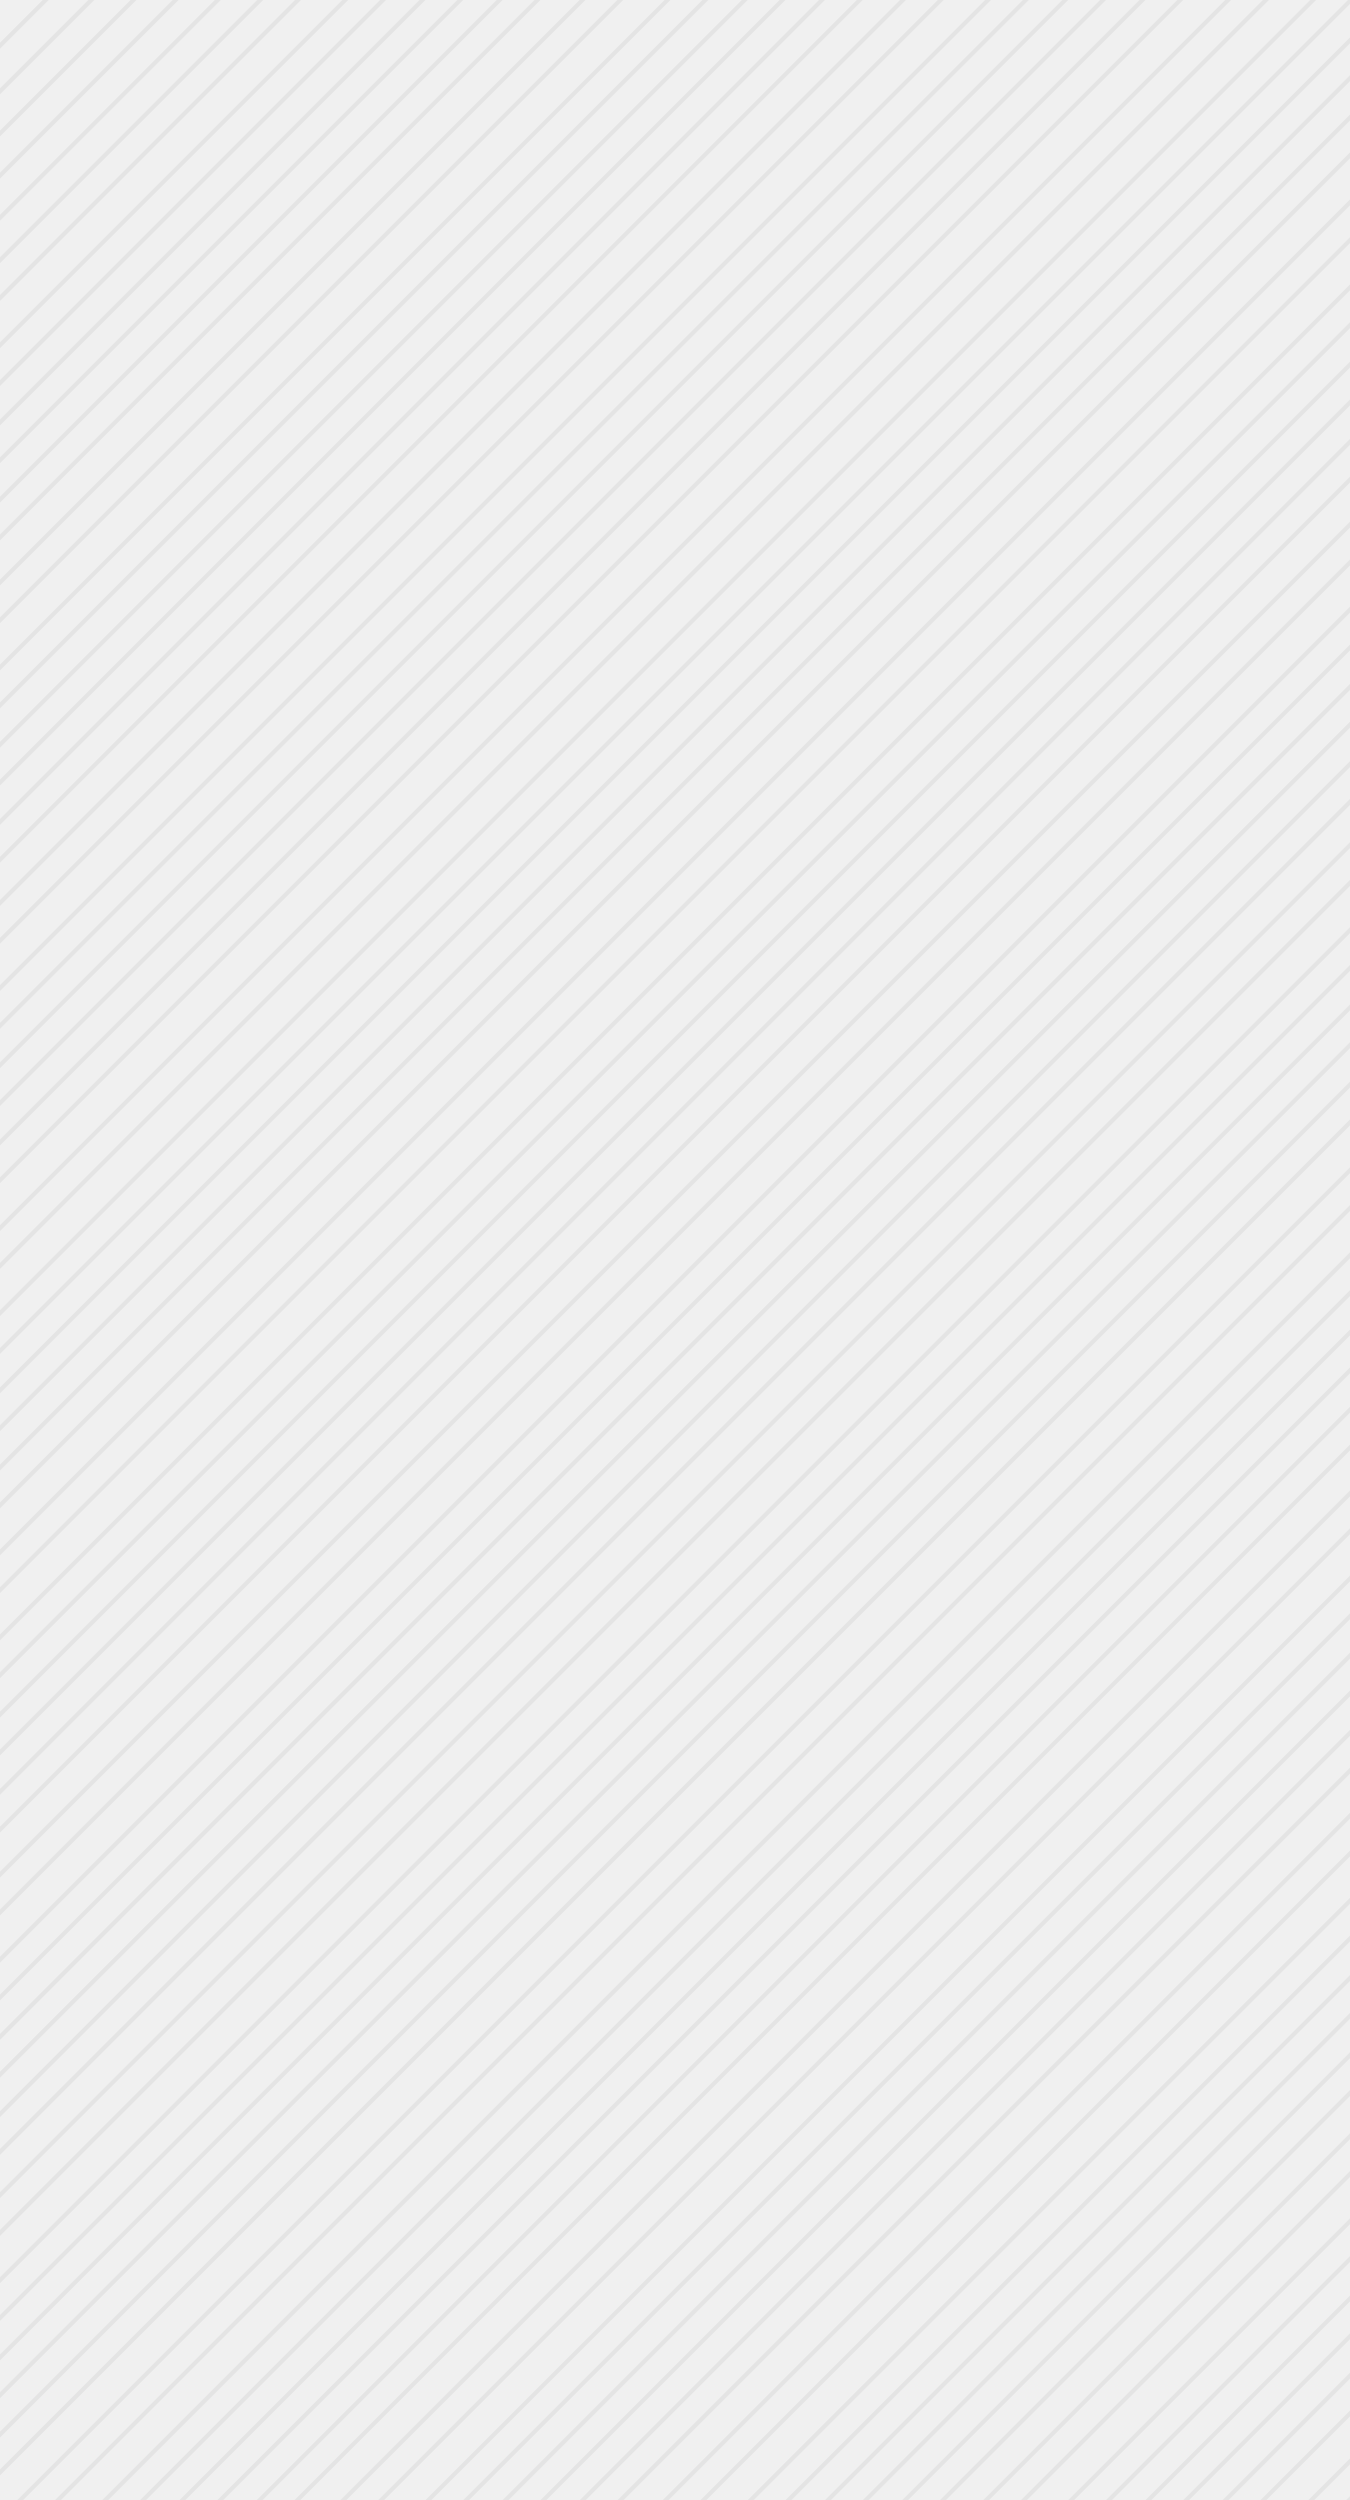
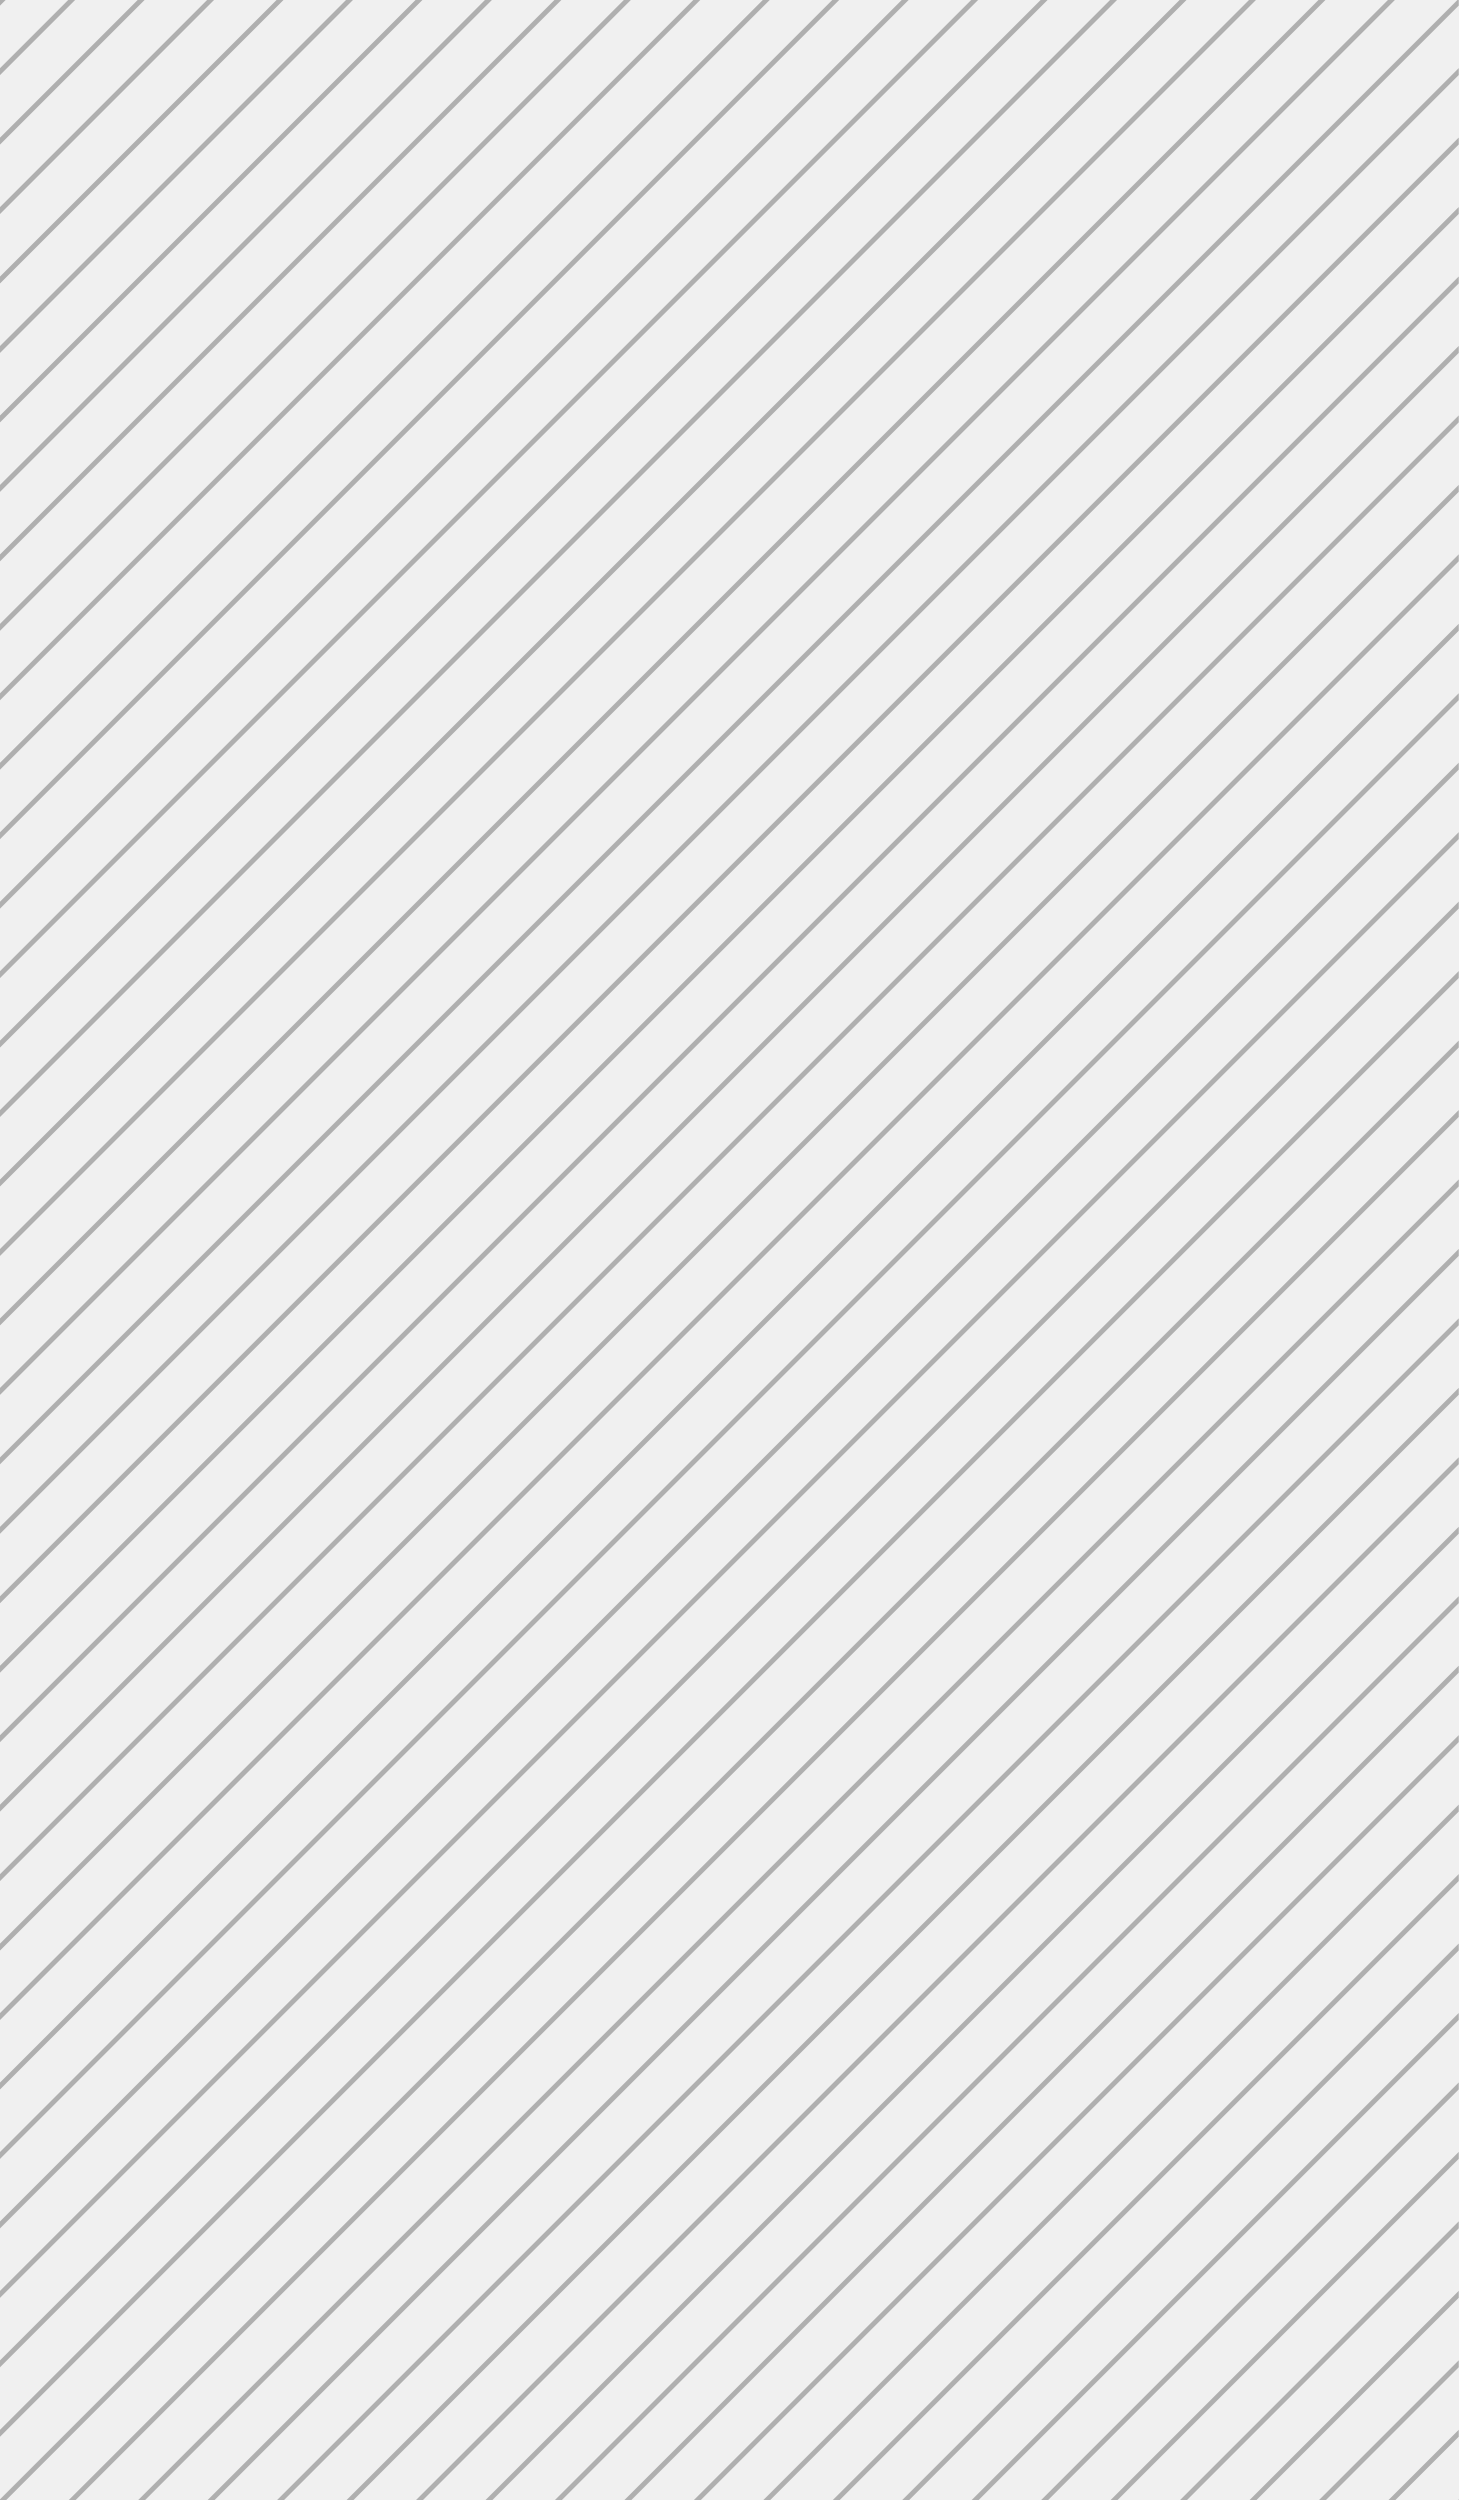
- <svg xmlns="http://www.w3.org/2000/svg" width="320" height="593" viewBox="0 0 320 593" fill="none">
-   <g style="mix-blend-mode:difference" opacity="0.3">
-     <line x1="-1040.25" y1="1101.96" x2="590.014" y2="-528.303" stroke="#4F4F4F" stroke-opacity="0.5" />
-     <line x1="-1040.25" y1="1091.91" x2="590.014" y2="-538.357" stroke="#4F4F4F" stroke-opacity="0.5" />
-     <line x1="-1040.25" y1="1081.91" x2="590.014" y2="-548.356" stroke="#4F4F4F" stroke-opacity="0.5" />
-     <line x1="-1040.25" y1="1071.91" x2="590.014" y2="-558.356" stroke="#4F4F4F" stroke-opacity="0.5" />
-     <line x1="-1040.25" y1="1061.91" x2="590.014" y2="-568.354" stroke="#4F4F4F" stroke-opacity="0.5" />
-     <line x1="-1048.07" y1="1058.91" x2="582.198" y2="-571.354" stroke="#4F4F4F" stroke-opacity="0.5" />
-     <line x1="-1031.28" y1="1101.96" x2="598.98" y2="-528.303" stroke="#4F4F4F" stroke-opacity="0.5" />
-     <line x1="-1020.08" y1="1101.96" x2="610.186" y2="-528.303" stroke="#4F4F4F" stroke-opacity="0.5" />
-     <line x1="-1011.11" y1="1101.96" x2="619.153" y2="-528.303" stroke="#4F4F4F" stroke-opacity="0.5" />
-     <line x1="-1020.08" y1="1120.28" x2="610.186" y2="-509.988" stroke="#4F4F4F" stroke-opacity="0.5" />
-     <line x1="-1011.11" y1="1120.28" x2="619.153" y2="-509.988" stroke="#4F4F4F" stroke-opacity="0.5" />
-     <line x1="-1020.08" y1="1138.59" x2="610.186" y2="-491.674" stroke="#4F4F4F" stroke-opacity="0.5" />
-     <line x1="-1011.11" y1="1138.59" x2="619.153" y2="-491.674" stroke="#4F4F4F" stroke-opacity="0.5" />
-     <line x1="-963.797" y1="1101.96" x2="666.467" y2="-528.303" stroke="#4F4F4F" stroke-opacity="0.5" />
-     <line x1="-954.83" y1="1101.96" x2="675.433" y2="-528.303" stroke="#4F4F4F" stroke-opacity="0.5" />
-     <line x1="-943.625" y1="1101.96" x2="686.639" y2="-528.303" stroke="#4F4F4F" stroke-opacity="0.5" />
-     <line x1="-934.658" y1="1101.96" x2="695.605" y2="-528.303" stroke="#4F4F4F" stroke-opacity="0.5" />
-     <line x1="-943.625" y1="1120.28" x2="686.639" y2="-509.988" stroke="#4F4F4F" stroke-opacity="0.5" />
-     <line x1="-934.658" y1="1120.28" x2="695.605" y2="-509.988" stroke="#4F4F4F" stroke-opacity="0.5" />
-     <line x1="-943.625" y1="1138.59" x2="686.639" y2="-491.674" stroke="#4F4F4F" stroke-opacity="0.5" />
-     <line x1="-934.658" y1="1138.59" x2="695.605" y2="-491.674" stroke="#4F4F4F" stroke-opacity="0.5" />
-     <line x1="-887.779" y1="1101.96" x2="742.485" y2="-528.303" stroke="#4F4F4F" stroke-opacity="0.5" />
-     <line x1="-878.812" y1="1101.96" x2="751.451" y2="-528.303" stroke="#4F4F4F" stroke-opacity="0.5" />
-     <line x1="-867.606" y1="1101.96" x2="762.657" y2="-528.303" stroke="#4F4F4F" stroke-opacity="0.5" />
-     <line x1="-858.64" y1="1101.96" x2="771.624" y2="-528.303" stroke="#4F4F4F" stroke-opacity="0.5" />
-     <line x1="-867.606" y1="1120.28" x2="762.657" y2="-509.988" stroke="#4F4F4F" stroke-opacity="0.5" />
-     <line x1="-858.64" y1="1120.28" x2="771.624" y2="-509.988" stroke="#4F4F4F" stroke-opacity="0.5" />
-     <line x1="-867.606" y1="1138.59" x2="762.657" y2="-491.674" stroke="#4F4F4F" stroke-opacity="0.5" />
-     <line x1="-858.64" y1="1138.59" x2="771.624" y2="-491.674" stroke="#4F4F4F" stroke-opacity="0.5" />
-     <line x1="-810.658" y1="1101.96" x2="819.606" y2="-528.303" stroke="#4F4F4F" stroke-opacity="0.5" />
-     <line x1="-801.691" y1="1101.96" x2="828.573" y2="-528.303" stroke="#4F4F4F" stroke-opacity="0.5" />
-     <line x1="-790.485" y1="1101.96" x2="839.778" y2="-528.303" stroke="#4F4F4F" stroke-opacity="0.5" />
-     <line x1="-781.519" y1="1101.96" x2="848.745" y2="-528.303" stroke="#4F4F4F" stroke-opacity="0.5" />
-     <line x1="-790.485" y1="1120.28" x2="839.778" y2="-509.988" stroke="#4F4F4F" stroke-opacity="0.5" />
-     <line x1="-781.519" y1="1120.28" x2="848.745" y2="-509.988" stroke="#4F4F4F" stroke-opacity="0.5" />
-     <line x1="-790.485" y1="1138.59" x2="839.778" y2="-491.674" stroke="#4F4F4F" stroke-opacity="0.5" />
-     <line x1="-781.519" y1="1138.59" x2="848.745" y2="-491.674" stroke="#4F4F4F" stroke-opacity="0.5" />
-     <line x1="-733.748" y1="1101.96" x2="896.515" y2="-528.303" stroke="#4F4F4F" stroke-opacity="0.5" />
-     <line x1="-724.782" y1="1101.96" x2="905.482" y2="-528.303" stroke="#4F4F4F" stroke-opacity="0.5" />
-     <line x1="-713.576" y1="1101.96" x2="916.688" y2="-528.303" stroke="#4F4F4F" stroke-opacity="0.5" />
-     <line x1="-704.609" y1="1101.96" x2="925.654" y2="-528.303" stroke="#4F4F4F" stroke-opacity="0.5" />
-     <line x1="-713.576" y1="1120.28" x2="916.688" y2="-509.988" stroke="#4F4F4F" stroke-opacity="0.5" />
-     <line x1="-704.609" y1="1120.28" x2="925.654" y2="-509.988" stroke="#4F4F4F" stroke-opacity="0.5" />
-     <line x1="-713.576" y1="1138.59" x2="916.688" y2="-491.674" stroke="#4F4F4F" stroke-opacity="0.5" />
-     <line x1="-704.609" y1="1138.59" x2="925.654" y2="-491.674" stroke="#4F4F4F" stroke-opacity="0.5" />
-     <line x1="-657.295" y1="1101.96" x2="972.968" y2="-528.303" stroke="#4F4F4F" stroke-opacity="0.5" />
-     <line x1="-648.329" y1="1101.96" x2="981.934" y2="-528.303" stroke="#4F4F4F" stroke-opacity="0.5" />
-     <line x1="-637.124" y1="1101.96" x2="993.14" y2="-528.303" stroke="#4F4F4F" stroke-opacity="0.5" />
-     <line x1="-628.157" y1="1101.96" x2="1002.11" y2="-528.303" stroke="#4F4F4F" stroke-opacity="0.5" />
-     <line x1="-637.124" y1="1120.28" x2="993.14" y2="-509.988" stroke="#4F4F4F" stroke-opacity="0.5" />
-     <line x1="-628.157" y1="1120.28" x2="1002.11" y2="-509.988" stroke="#4F4F4F" stroke-opacity="0.5" />
-     <line x1="-637.124" y1="1138.59" x2="993.14" y2="-491.674" stroke="#4F4F4F" stroke-opacity="0.5" />
-     <line x1="-628.157" y1="1138.59" x2="1002.11" y2="-491.674" stroke="#4F4F4F" stroke-opacity="0.5" />
-     <line x1="-581.277" y1="1101.96" x2="1048.99" y2="-528.303" stroke="#4F4F4F" stroke-opacity="0.5" />
-     <line x1="-572.311" y1="1101.96" x2="1057.95" y2="-528.303" stroke="#4F4F4F" stroke-opacity="0.5" />
-     <line x1="-561.105" y1="1101.96" x2="1069.16" y2="-528.303" stroke="#4F4F4F" stroke-opacity="0.5" />
-     <line x1="-552.139" y1="1101.96" x2="1078.12" y2="-528.303" stroke="#4F4F4F" stroke-opacity="0.5" />
-     <line x1="-561.105" y1="1120.28" x2="1069.16" y2="-509.988" stroke="#4F4F4F" stroke-opacity="0.5" />
-     <line x1="-552.139" y1="1120.28" x2="1078.12" y2="-509.988" stroke="#4F4F4F" stroke-opacity="0.5" />
-     <line x1="-561.105" y1="1138.59" x2="1069.16" y2="-491.674" stroke="#4F4F4F" stroke-opacity="0.5" />
-     <line x1="-552.139" y1="1138.59" x2="1078.12" y2="-491.674" stroke="#4F4F4F" stroke-opacity="0.5" />
-     <line x1="-504.156" y1="1101.96" x2="1126.11" y2="-528.303" stroke="#4F4F4F" stroke-opacity="0.5" />
-     <line x1="-495.189" y1="1101.96" x2="1135.07" y2="-528.303" stroke="#4F4F4F" stroke-opacity="0.5" />
-     <line x1="-483.984" y1="1101.96" x2="1146.28" y2="-528.303" stroke="#4F4F4F" stroke-opacity="0.5" />
-     <line x1="-475.018" y1="1101.96" x2="1155.25" y2="-528.303" stroke="#4F4F4F" stroke-opacity="0.5" />
-     <line x1="-483.984" y1="1120.28" x2="1146.28" y2="-509.988" stroke="#4F4F4F" stroke-opacity="0.5" />
-     <line x1="-475.018" y1="1120.28" x2="1155.25" y2="-509.988" stroke="#4F4F4F" stroke-opacity="0.5" />
-     <line x1="-483.984" y1="1138.59" x2="1146.28" y2="-491.674" stroke="#4F4F4F" stroke-opacity="0.5" />
-     <line x1="-475.018" y1="1138.59" x2="1155.25" y2="-491.674" stroke="#4F4F4F" stroke-opacity="0.5" />
-     <line x1="-427.501" y1="1101.96" x2="1202.76" y2="-528.303" stroke="#4F4F4F" stroke-opacity="0.5" />
-     <line x1="-418.534" y1="1101.96" x2="1211.73" y2="-528.303" stroke="#4F4F4F" stroke-opacity="0.5" />
-     <line x1="-407.329" y1="1101.96" x2="1222.93" y2="-528.303" stroke="#4F4F4F" stroke-opacity="0.5" />
-     <line x1="-398.362" y1="1101.96" x2="1231.9" y2="-528.303" stroke="#4F4F4F" stroke-opacity="0.5" />
-     <line x1="-407.329" y1="1120.28" x2="1222.93" y2="-509.988" stroke="#4F4F4F" stroke-opacity="0.5" />
-     <line x1="-398.362" y1="1120.28" x2="1231.9" y2="-509.988" stroke="#4F4F4F" stroke-opacity="0.5" />
-     <line x1="-407.329" y1="1138.59" x2="1222.93" y2="-491.674" stroke="#4F4F4F" stroke-opacity="0.5" />
-     <line x1="-398.362" y1="1138.59" x2="1231.9" y2="-491.674" stroke="#4F4F4F" stroke-opacity="0.5" />
-     <line x1="-351.048" y1="1101.96" x2="1279.22" y2="-528.303" stroke="#4F4F4F" stroke-opacity="0.5" />
-     <line x1="-342.082" y1="1101.96" x2="1288.18" y2="-528.303" stroke="#4F4F4F" stroke-opacity="0.5" />
-     <line x1="-330.877" y1="1101.96" x2="1299.39" y2="-528.303" stroke="#4F4F4F" stroke-opacity="0.5" />
-     <line x1="-321.91" y1="1101.96" x2="1308.35" y2="-528.303" stroke="#4F4F4F" stroke-opacity="0.5" />
-     <line x1="-330.877" y1="1120.28" x2="1299.39" y2="-509.988" stroke="#4F4F4F" stroke-opacity="0.5" />
-     <line x1="-321.91" y1="1120.28" x2="1308.35" y2="-509.988" stroke="#4F4F4F" stroke-opacity="0.5" />
-     <line x1="-330.877" y1="1138.59" x2="1299.39" y2="-491.674" stroke="#4F4F4F" stroke-opacity="0.5" />
-     <line x1="-321.91" y1="1138.59" x2="1308.35" y2="-491.674" stroke="#4F4F4F" stroke-opacity="0.5" />
-     <line x1="-275.03" y1="1101.96" x2="1355.23" y2="-528.303" stroke="#4F4F4F" stroke-opacity="0.5" />
-     <line x1="-266.064" y1="1101.96" x2="1364.2" y2="-528.303" stroke="#4F4F4F" stroke-opacity="0.5" />
-     <line x1="-254.858" y1="1101.96" x2="1375.41" y2="-528.303" stroke="#4F4F4F" stroke-opacity="0.5" />
-     <line x1="-245.892" y1="1101.96" x2="1384.37" y2="-528.303" stroke="#4F4F4F" stroke-opacity="0.5" />
-     <line x1="-254.858" y1="1120.28" x2="1375.41" y2="-509.988" stroke="#4F4F4F" stroke-opacity="0.5" />
-     <line x1="-245.892" y1="1120.28" x2="1384.37" y2="-509.988" stroke="#4F4F4F" stroke-opacity="0.5" />
-     <line x1="-254.858" y1="1138.59" x2="1375.41" y2="-491.674" stroke="#4F4F4F" stroke-opacity="0.5" />
-     <line x1="-245.892" y1="1138.59" x2="1384.37" y2="-491.674" stroke="#4F4F4F" stroke-opacity="0.5" />
-     <line x1="-197.909" y1="1101.96" x2="1432.35" y2="-528.303" stroke="#4F4F4F" stroke-opacity="0.5" />
-     <line x1="-188.942" y1="1101.96" x2="1441.32" y2="-528.303" stroke="#4F4F4F" stroke-opacity="0.5" />
-     <line x1="-177.737" y1="1101.96" x2="1452.53" y2="-528.303" stroke="#4F4F4F" stroke-opacity="0.5" />
-     <line x1="-168.771" y1="1101.96" x2="1461.49" y2="-528.303" stroke="#4F4F4F" stroke-opacity="0.5" />
-     <line x1="-177.737" y1="1120.28" x2="1452.53" y2="-509.988" stroke="#4F4F4F" stroke-opacity="0.5" />
-     <line x1="-168.771" y1="1120.28" x2="1461.49" y2="-509.988" stroke="#4F4F4F" stroke-opacity="0.5" />
-     <line x1="-177.737" y1="1138.59" x2="1452.53" y2="-491.674" stroke="#4F4F4F" stroke-opacity="0.5" />
-     <line x1="-168.771" y1="1138.59" x2="1461.49" y2="-491.674" stroke="#4F4F4F" stroke-opacity="0.5" />
+ <svg xmlns="http://www.w3.org/2000/svg" width="297" height="509" viewBox="0 0 297 509" fill="none">
+   <g clip-path="url(#clip0)">
+     <line x1="-1127.35" y1="972.235" x2="503.234" y2="-658.353" stroke="#4F4F4F" stroke-opacity="0.4" />
+     <line x1="-1120.28" y1="979.306" x2="510.306" y2="-651.283" stroke="#4F4F4F" stroke-opacity="0.4" />
+     <line x1="-1113.21" y1="986.377" x2="517.377" y2="-644.211" stroke="#4F4F4F" stroke-opacity="0.4" />
+     <line x1="-1106.14" y1="993.448" x2="524.447" y2="-637.141" stroke="#4F4F4F" stroke-opacity="0.4" />
+     <line x1="-1099.07" y1="1000.52" x2="530.811" y2="-629.362" stroke="#4F4F4F" stroke-opacity="0.4" />
+     <line x1="-1092" y1="1007.59" x2="538.59" y2="-622.998" stroke="#4F4F4F" stroke-opacity="0.4" />
+     <line x1="-1084.93" y1="1014.66" x2="544.954" y2="-615.22" stroke="#4F4F4F" stroke-opacity="0.4" />
+     <line x1="-1077.86" y1="1021.73" x2="552.732" y2="-608.856" stroke="#4F4F4F" stroke-opacity="0.4" />
+     <line x1="-1070.79" y1="1028.8" x2="559.096" y2="-601.078" stroke="#4F4F4F" stroke-opacity="0.4" />
+     <line x1="-1063.71" y1="1035.87" x2="566.167" y2="-594.007" stroke="#4F4F4F" stroke-opacity="0.4" />
+     <line x1="-1056.64" y1="1042.95" x2="573.945" y2="-587.643" stroke="#4F4F4F" stroke-opacity="0.4" />
+     <line x1="-1049.57" y1="1050.02" x2="580.308" y2="-579.865" stroke="#4F4F4F" stroke-opacity="0.4" />
+     <line x1="-1042.5" y1="1057.09" x2="588.088" y2="-573.501" stroke="#4F4F4F" stroke-opacity="0.4" />
+     <line x1="-1035.43" y1="1064.16" x2="595.158" y2="-566.43" stroke="#4F4F4F" stroke-opacity="0.4" />
+     <line x1="-1028.36" y1="1071.23" x2="602.229" y2="-559.359" stroke="#4F4F4F" stroke-opacity="0.4" />
+     <line x1="-1021.29" y1="1078.3" x2="609.301" y2="-552.288" stroke="#4F4F4F" stroke-opacity="0.4" />
+     <line x1="-1014.22" y1="1085.37" x2="616.371" y2="-545.217" stroke="#4F4F4F" stroke-opacity="0.4" />
+     <line x1="-1007.14" y1="1092.44" x2="622.736" y2="-537.438" stroke="#4F4F4F" stroke-opacity="0.4" />
+     <line x1="-1000.07" y1="1099.51" x2="630.514" y2="-531.075" stroke="#4F4F4F" stroke-opacity="0.4" />
+     <line x1="-993.003" y1="1106.59" x2="637.585" y2="-524.003" stroke="#4F4F4F" stroke-opacity="0.4" />
+     <line x1="-985.932" y1="1113.66" x2="644.656" y2="-516.932" stroke="#4F4F4F" stroke-opacity="0.4" />
+     <line x1="-978.861" y1="1120.73" x2="651.726" y2="-509.861" stroke="#4F4F4F" stroke-opacity="0.4" />
+     <line x1="-971.79" y1="1127.8" x2="658.091" y2="-502.083" stroke="#4F4F4F" stroke-opacity="0.4" />
+     <line x1="-964.719" y1="1134.87" x2="665.869" y2="-495.719" stroke="#4F4F4F" stroke-opacity="0.4" />
+     <line x1="-957.648" y1="1141.94" x2="672.232" y2="-487.941" stroke="#4F4F4F" stroke-opacity="0.4" />
+     <line x1="-950.576" y1="1149.01" x2="679.305" y2="-480.87" stroke="#4F4F4F" stroke-opacity="0.4" />
+     <line x1="-943.506" y1="1156.08" x2="687.082" y2="-474.506" stroke="#4F4F4F" stroke-opacity="0.4" />
+     <line x1="-936.435" y1="1163.15" x2="694.153" y2="-467.435" stroke="#4F4F4F" stroke-opacity="0.4" />
+     <line x1="-929.363" y1="1170.23" x2="700.517" y2="-459.657" stroke="#4F4F4F" stroke-opacity="0.4" />
+     <line x1="-922.293" y1="1177.3" x2="708.295" y2="-453.293" stroke="#4F4F4F" stroke-opacity="0.4" />
+     <line x1="-915.221" y1="1184.37" x2="714.66" y2="-445.515" stroke="#4F4F4F" stroke-opacity="0.4" />
+     <line x1="-908.15" y1="1191.44" x2="722.437" y2="-439.15" stroke="#4F4F4F" stroke-opacity="0.4" />
+     <line x1="-901.079" y1="1198.51" x2="728.802" y2="-431.372" stroke="#4F4F4F" stroke-opacity="0.4" />
+     <line x1="-894.008" y1="1205.58" x2="735.873" y2="-424.301" stroke="#4F4F4F" stroke-opacity="0.4" />
+     <line x1="-886.938" y1="1212.65" x2="743.65" y2="-417.937" stroke="#4F4F4F" stroke-opacity="0.4" />
+     <line x1="-879.866" y1="1219.72" x2="750.014" y2="-410.159" stroke="#4F4F4F" stroke-opacity="0.4" />
+     <line x1="-872.795" y1="1226.79" x2="757.793" y2="-403.795" stroke="#4F4F4F" stroke-opacity="0.4" />
+     <line x1="-865.724" y1="1233.86" x2="764.864" y2="-396.724" stroke="#4F4F4F" stroke-opacity="0.4" />
+     <line x1="-858.652" y1="1240.94" x2="771.935" y2="-389.653" stroke="#4F4F4F" stroke-opacity="0.4" />
+     <line x1="-851.582" y1="1248.01" x2="779.006" y2="-382.582" stroke="#4F4F4F" stroke-opacity="0.4" />
+     <line x1="-844.511" y1="1255.08" x2="786.077" y2="-375.511" stroke="#4F4F4F" stroke-opacity="0.4" />
+     <line x1="-837.439" y1="1262.15" x2="793.148" y2="-368.44" stroke="#4F4F4F" stroke-opacity="0.4" />
+     <line x1="-787.941" y1="1311.65" x2="841.939" y2="-318.235" stroke="#4F4F4F" stroke-opacity="0.4" />
+     <line x1="-830.369" y1="1269.22" x2="800.219" y2="-361.369" stroke="#4F4F4F" stroke-opacity="0.4" />
+     <line x1="-823.297" y1="1276.29" x2="806.584" y2="-353.591" stroke="#4F4F4F" stroke-opacity="0.4" />
+     <line x1="-816.227" y1="1283.36" x2="813.654" y2="-346.519" stroke="#4F4F4F" stroke-opacity="0.4" />
+     <line x1="-809.155" y1="1290.43" x2="820.725" y2="-339.449" stroke="#4F4F4F" stroke-opacity="0.4" />
+     <line x1="-802.084" y1="1297.5" x2="827.797" y2="-332.377" stroke="#4F4F4F" stroke-opacity="0.4" />
+     <line x1="-795.014" y1="1304.58" x2="834.867" y2="-325.307" stroke="#4F4F4F" stroke-opacity="0.4" />
+     <line x1="-745.516" y1="1354.07" x2="885.072" y2="-276.516" stroke="#4F4F4F" stroke-opacity="0.4" />
+     <line x1="-731.373" y1="1368.21" x2="898.508" y2="-261.667" stroke="#4F4F4F" stroke-opacity="0.4" />
+     <line x1="-724.303" y1="1375.29" x2="905.578" y2="-254.596" stroke="#4F4F4F" stroke-opacity="0.4" />
+     <line x1="-717.231" y1="1382.36" x2="913.356" y2="-248.232" stroke="#4F4F4F" stroke-opacity="0.4" />
+     <line x1="-710.16" y1="1389.43" x2="919.721" y2="-240.454" stroke="#4F4F4F" stroke-opacity="0.4" />
+     <line x1="-703.09" y1="1396.5" x2="927.498" y2="-234.09" stroke="#4F4F4F" stroke-opacity="0.4" />
+     <line x1="-738.445" y1="1361.14" x2="891.435" y2="-268.738" stroke="#4F4F4F" stroke-opacity="0.4" />
+     <line x1="-780.871" y1="1318.72" x2="849.717" y2="-311.872" stroke="#4F4F4F" stroke-opacity="0.4" />
+     <line x1="-773.8" y1="1325.79" x2="856.081" y2="-304.093" stroke="#4F4F4F" stroke-opacity="0.4" />
+     <line x1="-766.729" y1="1332.86" x2="863.859" y2="-297.729" stroke="#4F4F4F" stroke-opacity="0.4" />
+     <line x1="-759.658" y1="1339.93" x2="870.93" y2="-290.658" stroke="#4F4F4F" stroke-opacity="0.4" />
+     <line x1="-752.587" y1="1347" x2="878.001" y2="-283.587" stroke="#4F4F4F" stroke-opacity="0.4" />
+     <line x1="-696.018" y1="1403.57" x2="933.863" y2="-226.311" stroke="#4F4F4F" stroke-opacity="0.4" />
+     <line x1="-688.947" y1="1410.64" x2="941.641" y2="-219.948" stroke="#4F4F4F" stroke-opacity="0.4" />
+     <line x1="-681.876" y1="1417.71" x2="948.712" y2="-212.876" stroke="#4F4F4F" stroke-opacity="0.4" />
+     <line x1="-674.805" y1="1424.78" x2="955.076" y2="-205.099" stroke="#4F4F4F" stroke-opacity="0.4" />
+     <line x1="-667.734" y1="1431.85" x2="962.146" y2="-198.027" stroke="#4F4F4F" stroke-opacity="0.4" />
+     <line x1="-660.662" y1="1438.93" x2="969.926" y2="-191.663" stroke="#4F4F4F" stroke-opacity="0.4" />
+     <line x1="-653.592" y1="1446" x2="976.289" y2="-183.885" stroke="#4F4F4F" stroke-opacity="0.4" />
+     <line x1="-646.521" y1="1453.07" x2="984.067" y2="-177.521" stroke="#4F4F4F" stroke-opacity="0.4" />
+     <line x1="-639.449" y1="1460.14" x2="990.431" y2="-169.743" stroke="#4F4F4F" stroke-opacity="0.4" />
+     <line x1="-632.379" y1="1467.21" x2="998.209" y2="-163.379" stroke="#4F4F4F" stroke-opacity="0.4" />
+     <line x1="-625.308" y1="1474.28" x2="1005.28" y2="-156.308" stroke="#4F4F4F" stroke-opacity="0.4" />
+     <line x1="-618.236" y1="1481.35" x2="1011.64" y2="-148.53" stroke="#4F4F4F" stroke-opacity="0.4" />
+     <line x1="-611.166" y1="1488.42" x2="1019.42" y2="-142.166" stroke="#4F4F4F" stroke-opacity="0.4" />
+     <line x1="-604.094" y1="1495.49" x2="1025.79" y2="-134.388" stroke="#4F4F4F" stroke-opacity="0.4" />
+     <line x1="-597.023" y1="1502.56" x2="1033.56" y2="-128.024" stroke="#4F4F4F" stroke-opacity="0.4" />
+     <line x1="-590.659" y1="1508.93" x2="1039.22" y2="-120.953" stroke="#4F4F4F" stroke-opacity="0.4" />
+     <line x1="-583.588" y1="1516" x2="1046.29" y2="-113.882" stroke="#4F4F4F" stroke-opacity="0.4" />
+     <line x1="-576.518" y1="1523.07" x2="1053.36" y2="-106.81" stroke="#4F4F4F" stroke-opacity="0.4" />
+     <line x1="-569.446" y1="1530.14" x2="1060.43" y2="-99.74" stroke="#4F4F4F" stroke-opacity="0.4" />
+     <line x1="-562.375" y1="1537.21" x2="1068.21" y2="-93.376" stroke="#4F4F4F" stroke-opacity="0.4" />
+     <line x1="-555.304" y1="1544.28" x2="1075.28" y2="-86.304" stroke="#4F4F4F" stroke-opacity="0.4" />
+     <line x1="-548.232" y1="1551.36" x2="1082.36" y2="-79.233" stroke="#4F4F4F" stroke-opacity="0.4" />
+     <line x1="-541.162" y1="1558.43" x2="1089.43" y2="-72.162" stroke="#4F4F4F" stroke-opacity="0.4" />
+     <line x1="-534.091" y1="1565.5" x2="1096.5" y2="-65.091" stroke="#4F4F4F" stroke-opacity="0.4" />
+     <line x1="-527.02" y1="1572.57" x2="1103.57" y2="-58.02" stroke="#4F4F4F" stroke-opacity="0.4" />
+     <line x1="-519.949" y1="1579.64" x2="1110.64" y2="-50.949" stroke="#4F4F4F" stroke-opacity="0.4" />
+     <line x1="-512.877" y1="1586.71" x2="1117.71" y2="-43.878" stroke="#4F4F4F" stroke-opacity="0.4" />
+     <line x1="-505.807" y1="1593.78" x2="1124.78" y2="-36.807" stroke="#4F4F4F" stroke-opacity="0.4" />
+     <line x1="-498.735" y1="1600.85" x2="1131.85" y2="-29.736" stroke="#4F4F4F" stroke-opacity="0.4" />
+     <line x1="-491.664" y1="1607.92" x2="1138.22" y2="-21.958" stroke="#4F4F4F" stroke-opacity="0.4" />
+     <line x1="-484.594" y1="1615" x2="1145.99" y2="-15.594" stroke="#4F4F4F" stroke-opacity="0.4" />
+     <line x1="-477.522" y1="1622.07" x2="1152.36" y2="-7.815" stroke="#4F4F4F" stroke-opacity="0.4" />
+     <line x1="-470.451" y1="1629.14" x2="1160.14" y2="-1.452" stroke="#4F4F4F" stroke-opacity="0.4" />
+     <line x1="-463.38" y1="1636.21" x2="1166.5" y2="6.327" stroke="#4F4F4F" stroke-opacity="0.4" />
+     <line x1="-456.309" y1="1643.28" x2="1174.28" y2="12.691" stroke="#4F4F4F" stroke-opacity="0.4" />
+     <line x1="-449.238" y1="1650.35" x2="1181.35" y2="19.762" stroke="#4F4F4F" stroke-opacity="0.4" />
+     <line x1="-442.167" y1="1657.42" x2="1188.42" y2="26.833" stroke="#4F4F4F" stroke-opacity="0.4" />
+     <line x1="-435.096" y1="1664.49" x2="1194.79" y2="34.611" stroke="#4F4F4F" stroke-opacity="0.4" />
+     <line x1="-428.025" y1="1671.56" x2="1202.56" y2="40.975" stroke="#4F4F4F" stroke-opacity="0.4" />
+     <line x1="-420.953" y1="1678.63" x2="1208.93" y2="48.753" stroke="#4F4F4F" stroke-opacity="0.4" />
+     <line x1="-413.883" y1="1685.71" x2="1216" y2="55.824" stroke="#4F4F4F" stroke-opacity="0.4" />
+     <line x1="-406.812" y1="1692.78" x2="1223.07" y2="62.895" stroke="#4F4F4F" stroke-opacity="0.4" />
+     <line x1="-399.74" y1="1699.85" x2="1230.14" y2="69.966" stroke="#4F4F4F" stroke-opacity="0.4" />
+     <line x1="-392.67" y1="1706.92" x2="1237.92" y2="76.33" stroke="#4F4F4F" stroke-opacity="0.4" />
+     <line x1="-385.598" y1="1713.99" x2="1244.99" y2="83.401" stroke="#4F4F4F" stroke-opacity="0.4" />
+     <line x1="-378.527" y1="1721.06" x2="1251.35" y2="91.179" stroke="#4F4F4F" stroke-opacity="0.4" />
+     <line x1="-371.456" y1="1728.13" x2="1259.13" y2="97.543" stroke="#4F4F4F" stroke-opacity="0.4" />
+     <line x1="-364.385" y1="1735.2" x2="1265.5" y2="105.321" stroke="#4F4F4F" stroke-opacity="0.4" />
+     <line x1="-357.314" y1="1742.27" x2="1273.27" y2="111.686" stroke="#4F4F4F" stroke-opacity="0.4" />
+     <line x1="-350.242" y1="1749.35" x2="1279.64" y2="119.463" stroke="#4F4F4F" stroke-opacity="0.4" />
+     <line x1="-343.172" y1="1756.42" x2="1287.42" y2="125.828" stroke="#4F4F4F" stroke-opacity="0.4" />
+     <line x1="-336.101" y1="1763.49" x2="1293.78" y2="133.606" stroke="#4F4F4F" stroke-opacity="0.4" />
+     <line x1="-329.029" y1="1770.56" x2="1300.85" y2="140.677" stroke="#4F4F4F" stroke-opacity="0.4" />
+     <line x1="-321.959" y1="1777.63" x2="1308.63" y2="147.041" stroke="#4F4F4F" stroke-opacity="0.4" />
+     <line x1="-314.888" y1="1784.7" x2="1314.99" y2="154.819" stroke="#4F4F4F" stroke-opacity="0.4" />
+     <line x1="-307.816" y1="1791.77" x2="1322.77" y2="161.183" stroke="#4F4F4F" stroke-opacity="0.4" />
+     <line x1="-300.746" y1="1798.84" x2="1329.14" y2="168.961" stroke="#4F4F4F" stroke-opacity="0.4" />
+     <line x1="-293.674" y1="1805.91" x2="1336.91" y2="175.325" stroke="#4F4F4F" stroke-opacity="0.4" />
+     <line x1="-286.604" y1="1812.98" x2="1343.28" y2="183.103" stroke="#4F4F4F" stroke-opacity="0.4" />
+     <line x1="-279.532" y1="1820.06" x2="1351.06" y2="189.467" stroke="#4F4F4F" stroke-opacity="0.4" />
+     <line x1="-272.461" y1="1827.13" x2="1357.42" y2="197.245" stroke="#4F4F4F" stroke-opacity="0.4" />
+     <line x1="-265.39" y1="1834.2" x2="1365.2" y2="203.609" stroke="#4F4F4F" stroke-opacity="0.4" />
+     <line x1="-258.319" y1="1841.27" x2="1371.56" y2="211.387" stroke="#4F4F4F" stroke-opacity="0.4" />
+     <line x1="-251.248" y1="1848.34" x2="1379.34" y2="217.751" stroke="#4F4F4F" stroke-opacity="0.4" />
+     <line x1="-244.177" y1="1855.41" x2="1386.41" y2="224.823" stroke="#4F4F4F" stroke-opacity="0.4" />
+     <line x1="-237.106" y1="1862.48" x2="1393.48" y2="231.894" stroke="#4F4F4F" stroke-opacity="0.4" />
+     <line x1="-230.035" y1="1869.55" x2="1399.85" y2="239.672" stroke="#4F4F4F" stroke-opacity="0.4" />
+     <line x1="-222.964" y1="1876.62" x2="1407.62" y2="246.036" stroke="#4F4F4F" stroke-opacity="0.4" />
+     <line x1="-215.893" y1="1883.7" x2="1414.7" y2="253.107" stroke="#4F4F4F" stroke-opacity="0.4" />
+     <line x1="-208.822" y1="1890.77" x2="1421.77" y2="260.178" stroke="#4F4F4F" stroke-opacity="0.4" />
+     <line x1="-201.751" y1="1897.84" x2="1428.84" y2="267.249" stroke="#4F4F4F" stroke-opacity="0.4" />
+     <line x1="-194.679" y1="1904.91" x2="1435.91" y2="274.32" stroke="#4F4F4F" stroke-opacity="0.4" />
+     <line x1="-187.608" y1="1911.98" x2="1442.98" y2="281.391" stroke="#4F4F4F" stroke-opacity="0.4" />
+     <line x1="-180.537" y1="1919.05" x2="1450.05" y2="288.462" stroke="#4F4F4F" stroke-opacity="0.4" />
+     <line x1="-173.466" y1="1926.12" x2="1457.12" y2="295.533" stroke="#4F4F4F" stroke-opacity="0.4" />
+     <line x1="-166.395" y1="1933.19" x2="1463.49" y2="303.312" stroke="#4F4F4F" stroke-opacity="0.4" />
+     <line x1="-159.324" y1="1940.26" x2="1470.56" y2="310.382" stroke="#4F4F4F" stroke-opacity="0.4" />
+     <line x1="-152.253" y1="1947.34" x2="1478.33" y2="316.747" stroke="#4F4F4F" stroke-opacity="0.4" />
+     <line x1="-145.182" y1="1954.41" x2="1484.7" y2="324.525" stroke="#4F4F4F" stroke-opacity="0.4" />
+     <line x1="-138.111" y1="1961.48" x2="1492.48" y2="330.889" stroke="#4F4F4F" stroke-opacity="0.4" />
+     <line x1="-131.04" y1="1968.55" x2="1498.84" y2="338.667" stroke="#4F4F4F" stroke-opacity="0.4" />
+     <line x1="-123.969" y1="1975.62" x2="1506.62" y2="345.031" stroke="#4F4F4F" stroke-opacity="0.4" />
+     <line x1="-116.897" y1="1982.69" x2="1513.69" y2="352.102" stroke="#4F4F4F" stroke-opacity="0.4" />
+     <line x1="-109.827" y1="1989.76" x2="1520.76" y2="359.173" stroke="#4F4F4F" stroke-opacity="0.4" />
+     <line x1="-102.755" y1="1996.83" x2="1527.83" y2="366.244" stroke="#4F4F4F" stroke-opacity="0.4" />
+     <line x1="-95.685" y1="2003.9" x2="1534.2" y2="374.022" stroke="#4F4F4F" stroke-opacity="0.4" />
+     <line x1="-88.613" y1="2010.98" x2="1541.97" y2="380.386" stroke="#4F4F4F" stroke-opacity="0.4" />
+     <line x1="-81.543" y1="2018.05" x2="1548.34" y2="388.164" stroke="#4F4F4F" stroke-opacity="0.4" />
+     <line x1="-74.471" y1="2025.12" x2="1556.12" y2="394.528" stroke="#4F4F4F" stroke-opacity="0.4" />
+     <line x1="-67.4" y1="2032.19" x2="1562.48" y2="402.306" stroke="#4F4F4F" stroke-opacity="0.4" />
  </g>
+   <defs>
+     <clipPath id="clip0">
+       <rect width="297" height="509" fill="white" />
+     </clipPath>
+   </defs>
</svg>
